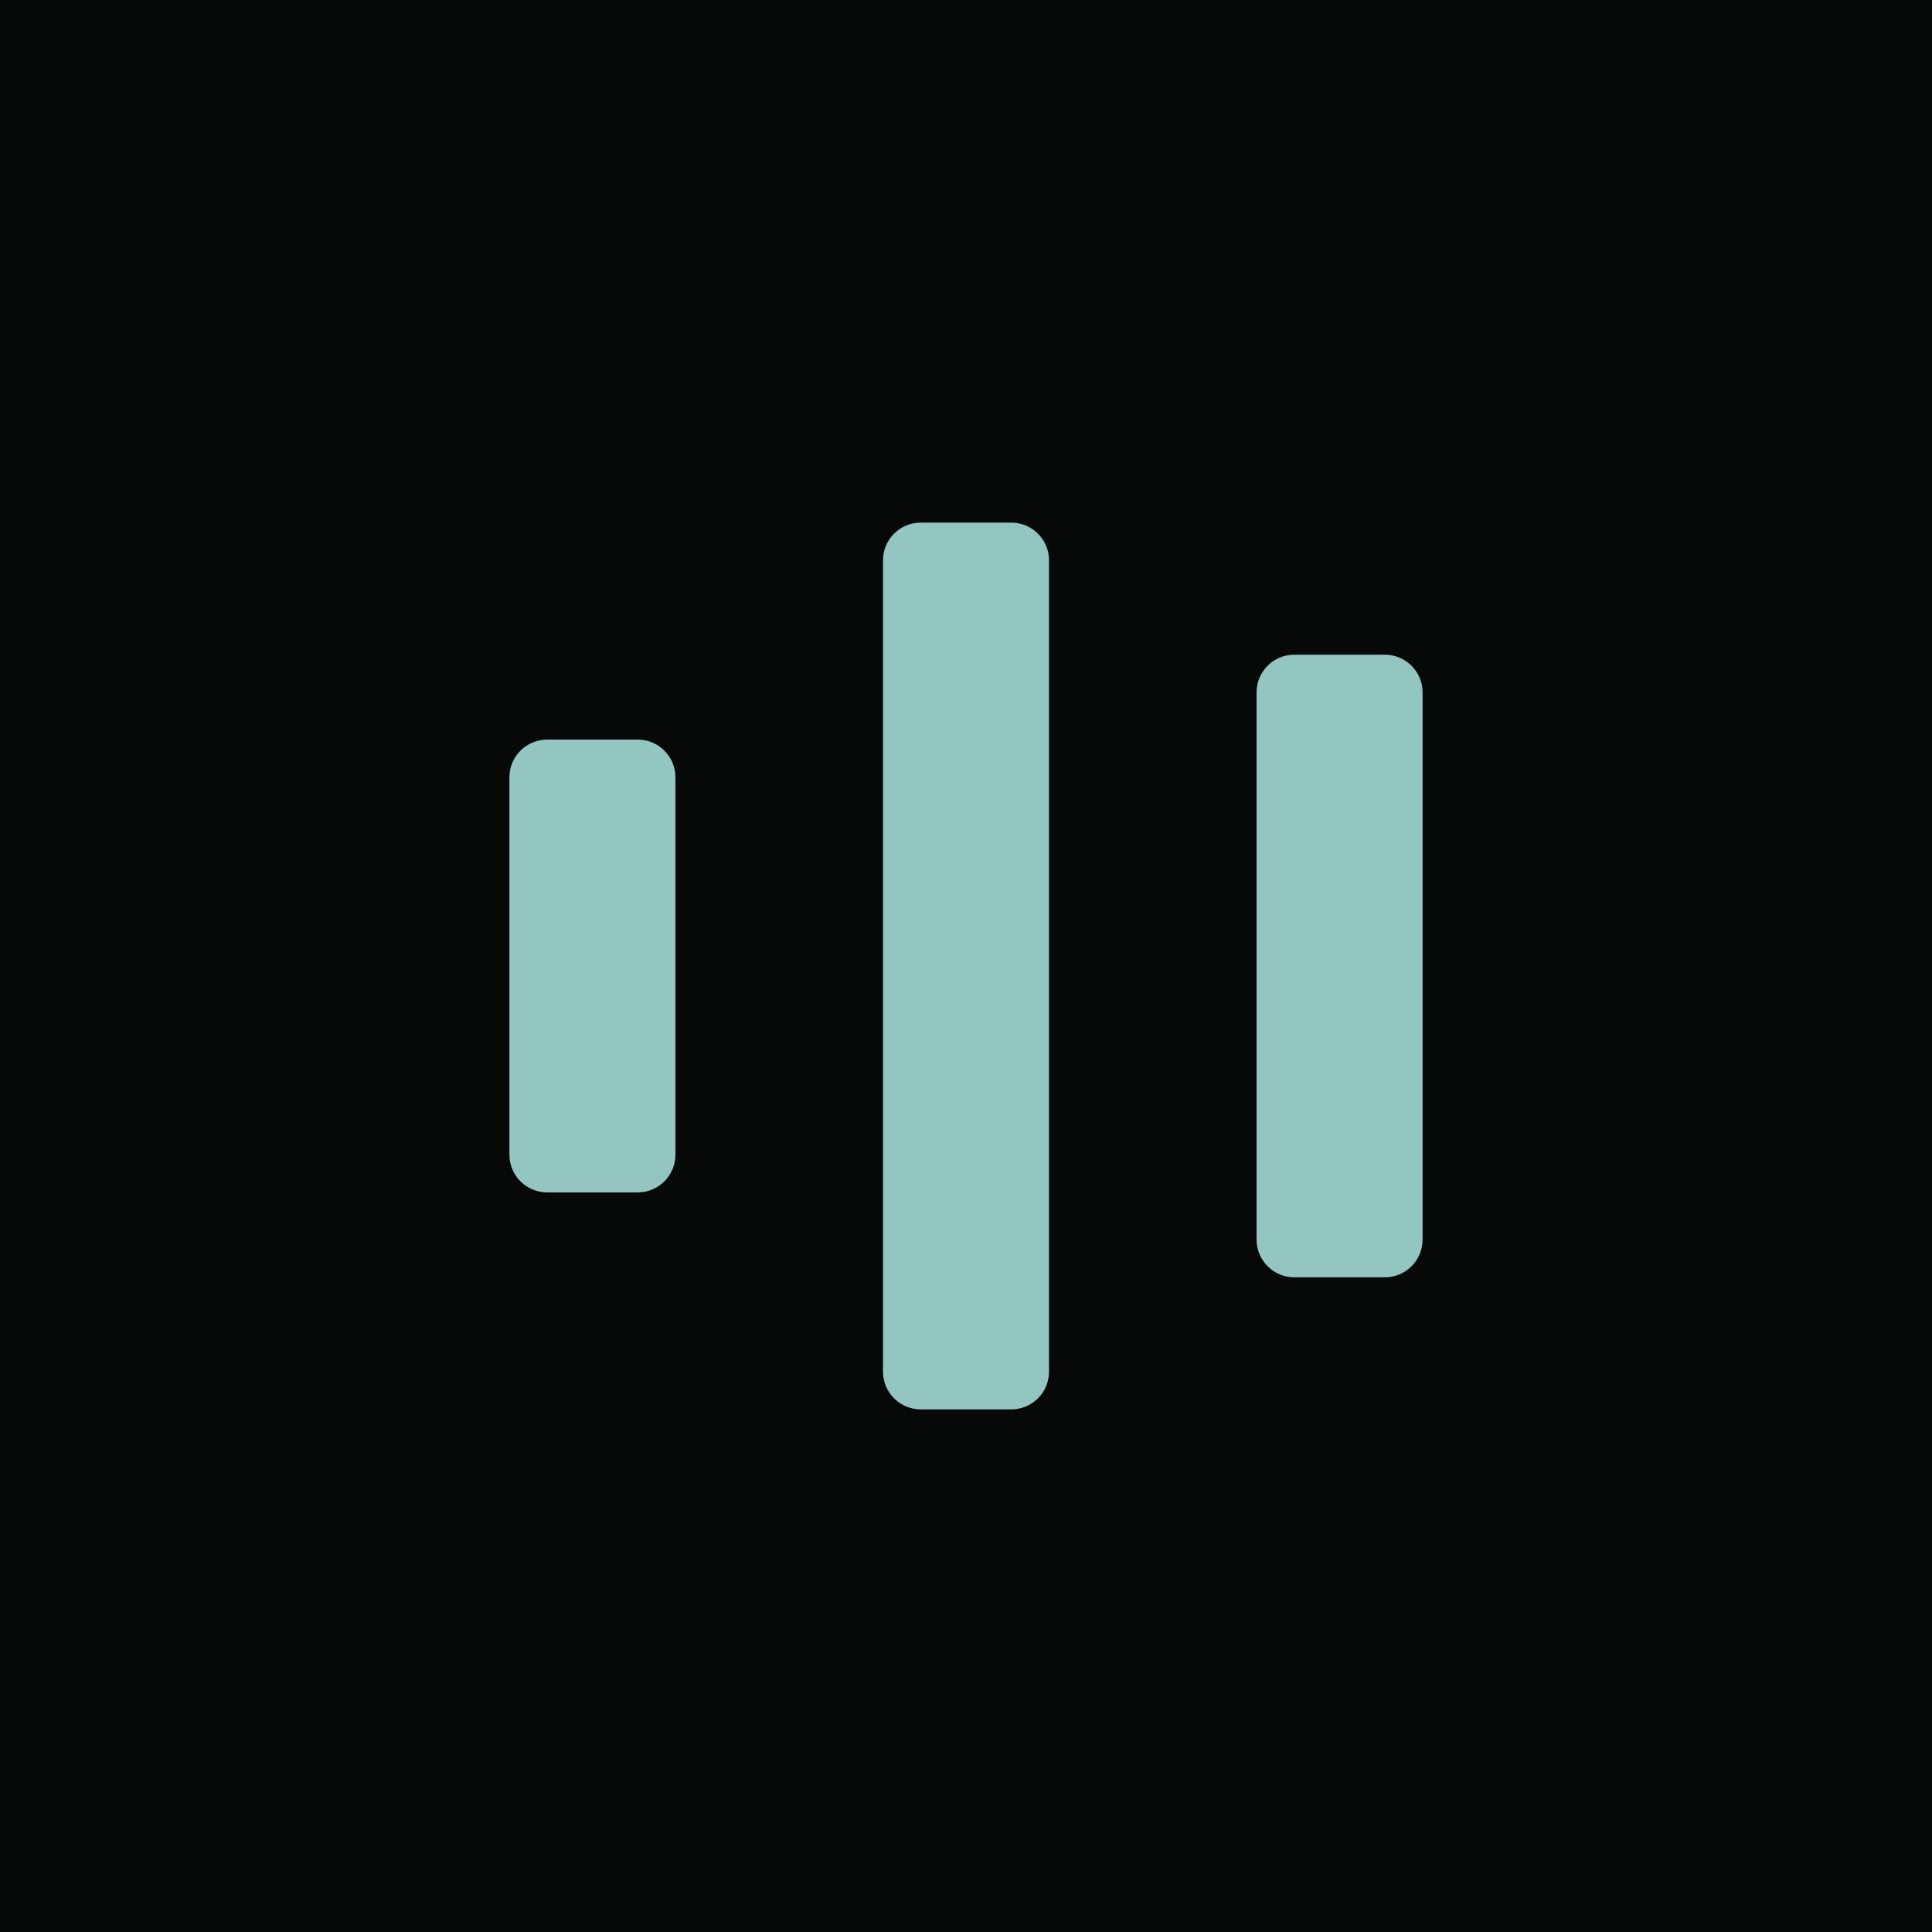
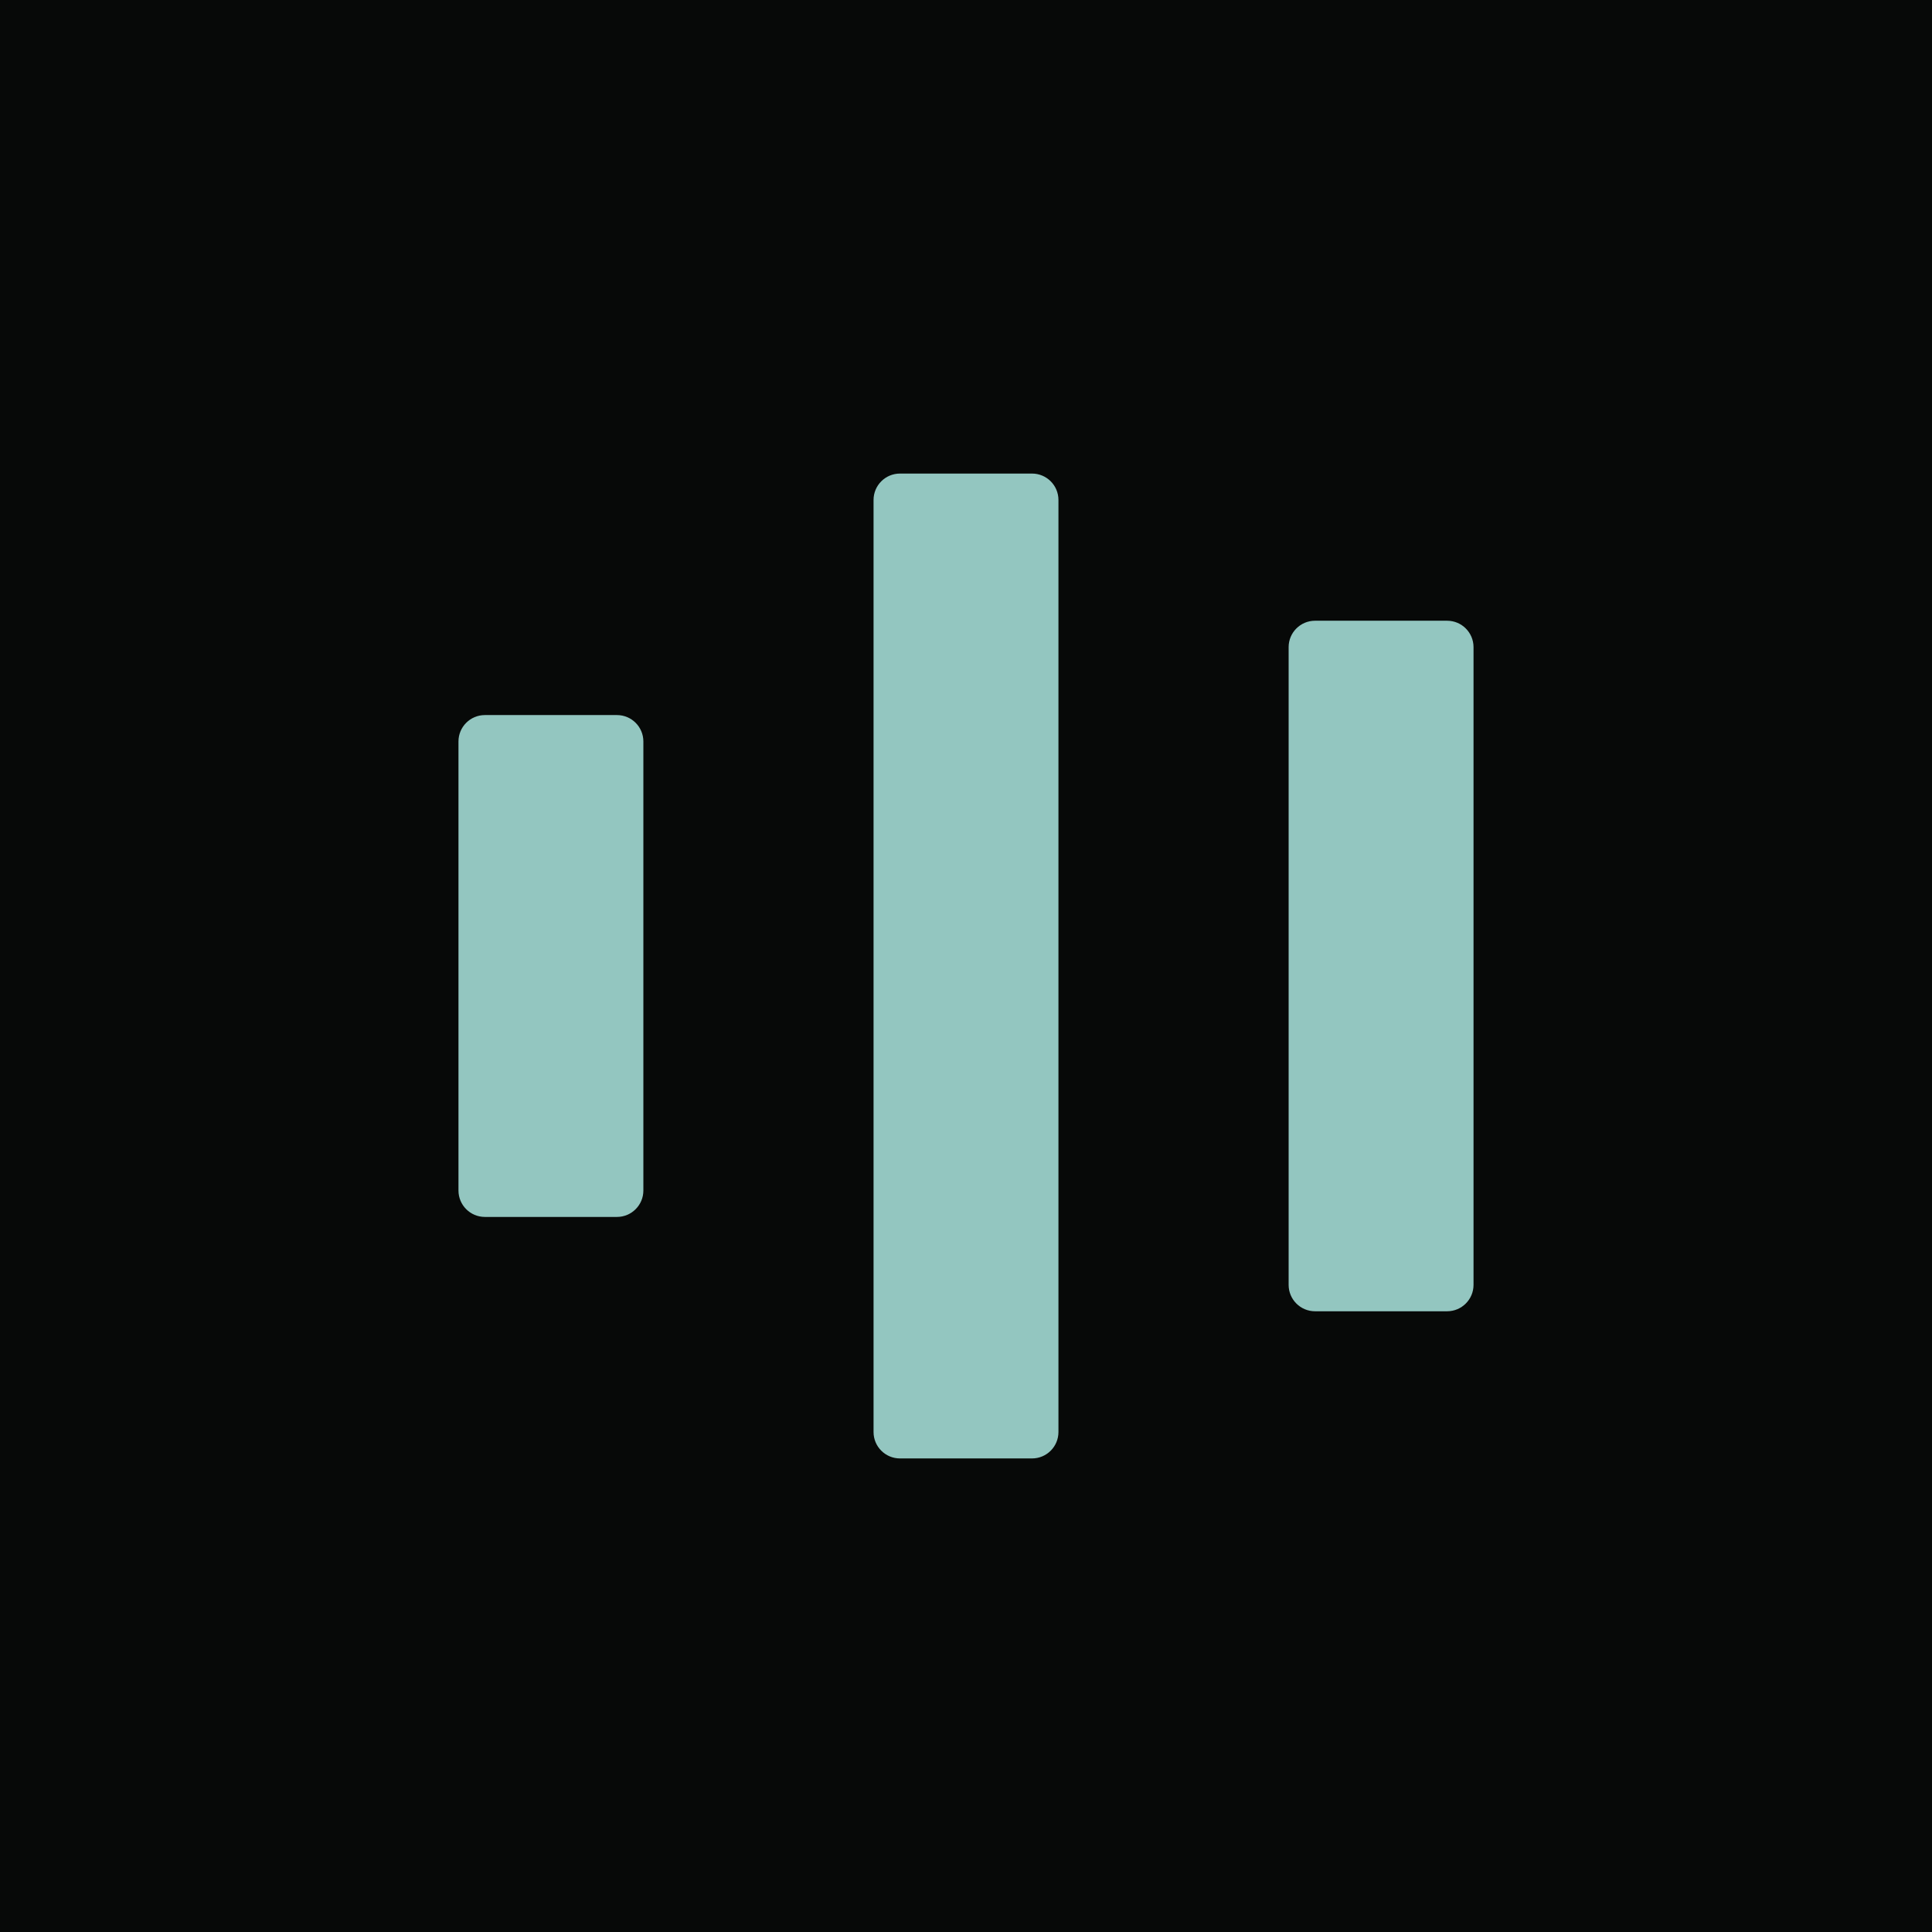
<svg xmlns="http://www.w3.org/2000/svg" viewBox="0 0 1024 1024" role="img" aria-labelledby="title desc">
  <rect width="1024" height="1024" fill="#070908" />
-   <rect x="270" y="392" width="88" height="240" rx="20" fill="#93c6c0" />
-   <rect x="468" y="277" width="88" height="470" rx="20" fill="#93c6c0" />
-   <rect x="666" y="347" width="88" height="330" rx="20" fill="#93c6c0" />
+   <rect x="243" y="379" width="98" height="266" rx="14" fill="#93c6c0" />
+   <rect x="463" y="251" width="98" height="522" rx="14" fill="#93c6c0" />
+   <rect x="683" y="329" width="98" height="366" rx="14" fill="#93c6c0" />
</svg>
